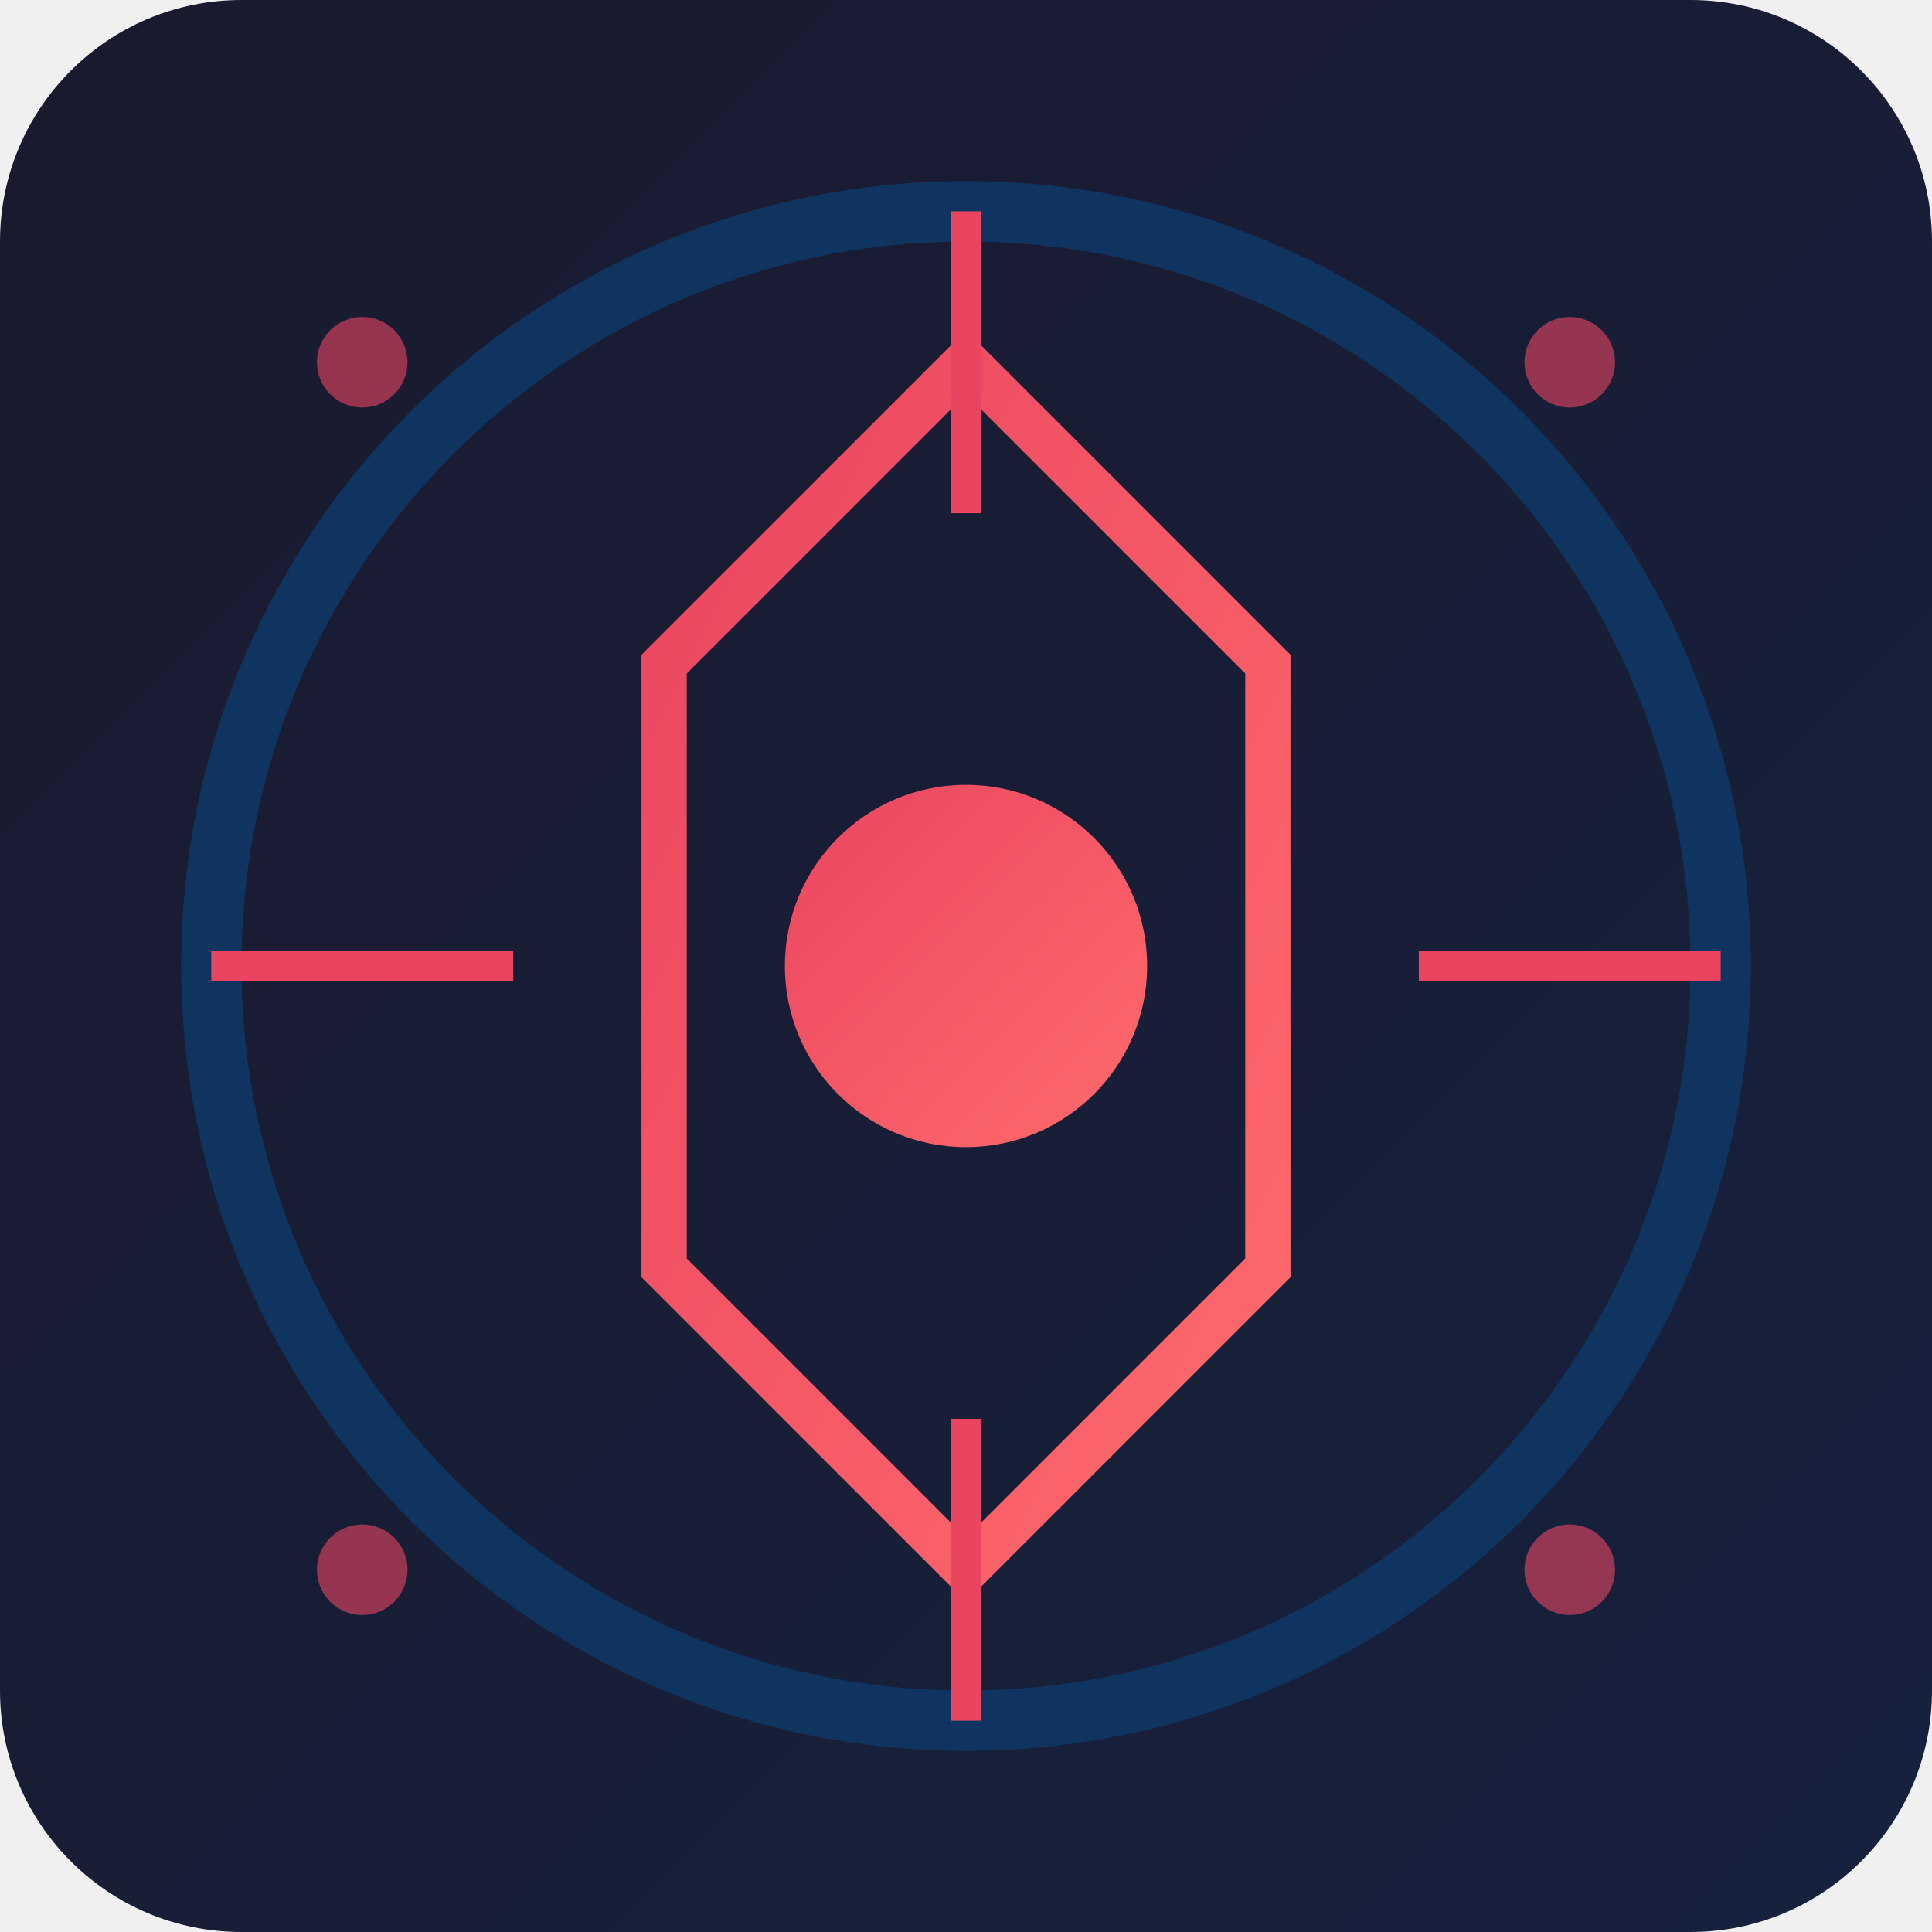
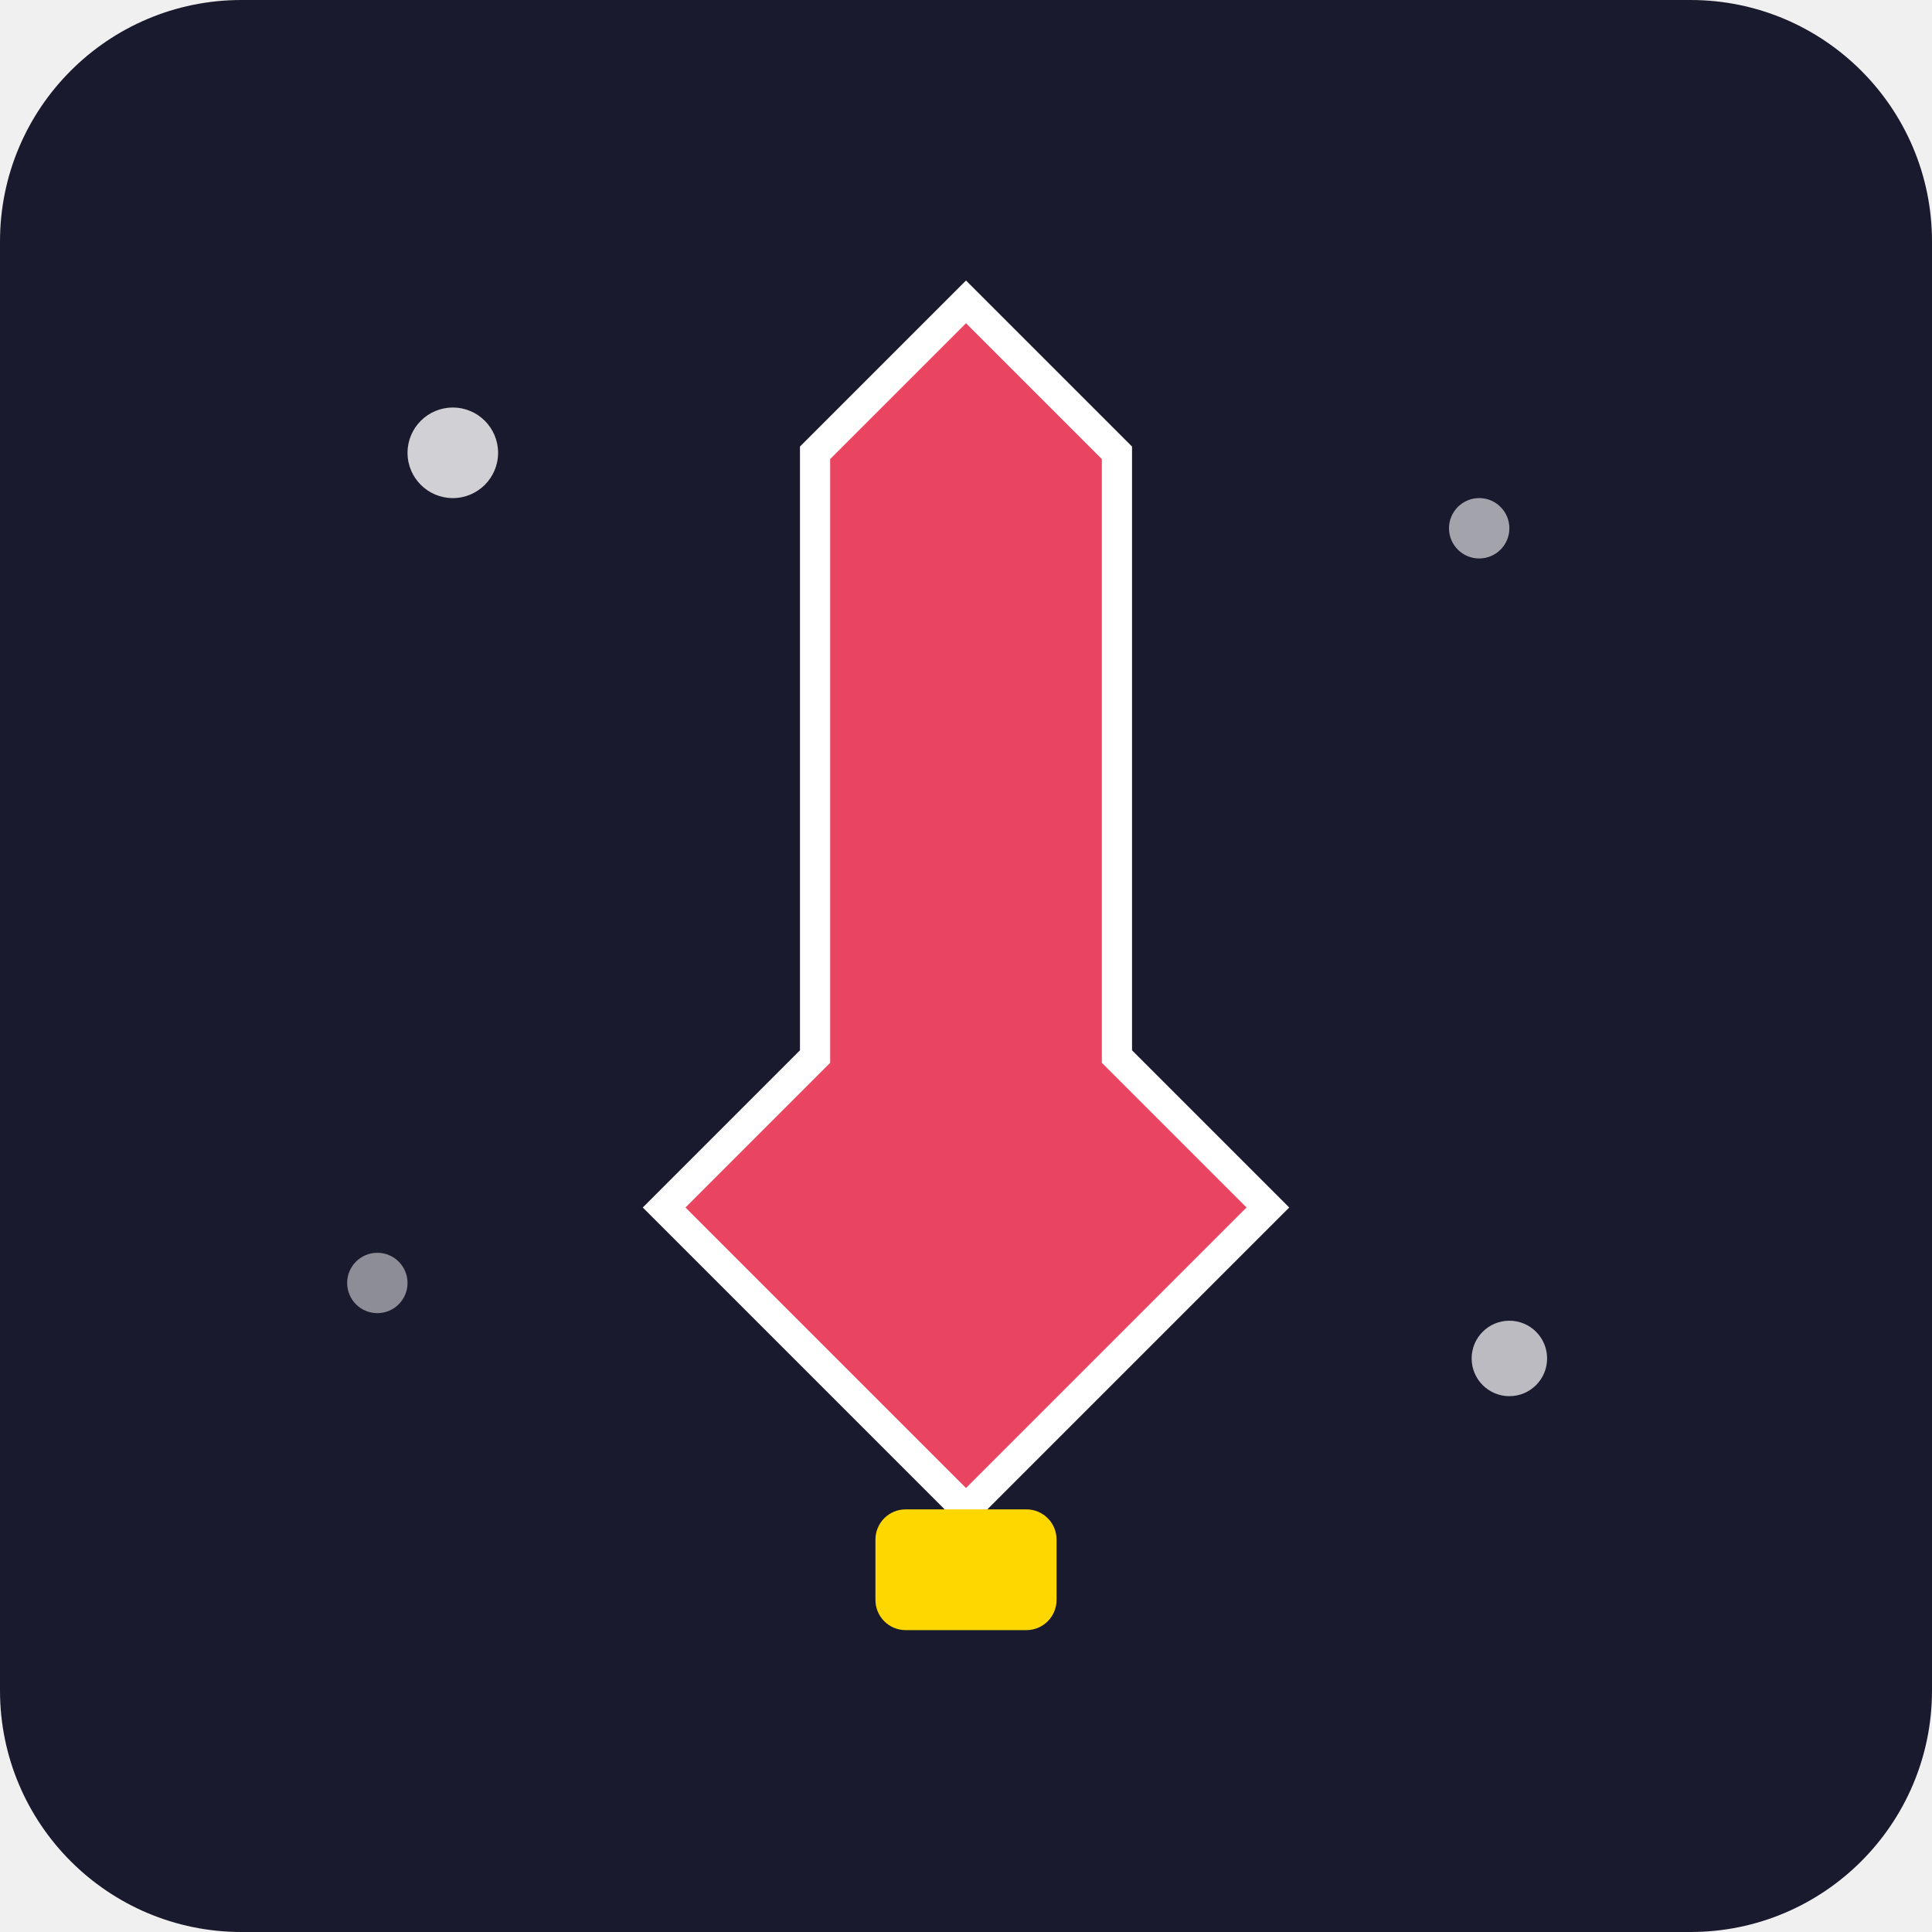
- <svg xmlns="http://www.w3.org/2000/svg" width="128" height="128">
-   <defs>
-     <linearGradient id="bg" x1="0%" y1="0%" x2="100%" y2="100%">
-       <stop offset="0%" style="stop-color:#1a1a2e" />
-       <stop offset="100%" style="stop-color:#16213e" />
-     </linearGradient>
-     <linearGradient id="accent" x1="0%" y1="0%" x2="100%" y2="100%">
-       <stop offset="0%" style="stop-color:#e94560" />
-       <stop offset="100%" style="stop-color:#ff6b6b" />
-     </linearGradient>
-   </defs>
-   <rect width="128" height="128" rx="16" fill="url(#bg)" />
-   <circle cx="64" cy="64" r="50" fill="none" stroke="#0f3460" stroke-width="4" />
-   <path d="M64 24 L84 44 L84 84 L64 104 L44 84 L44 44 Z" fill="none" stroke="url(#accent)" stroke-width="3" />
-   <circle cx="64" cy="64" r="12" fill="url(#accent)" />
-   <line x1="64" y1="14" x2="64" y2="34" stroke="#e94560" stroke-width="2" />
-   <line x1="64" y1="94" x2="64" y2="114" stroke="#e94560" stroke-width="2" />
-   <line x1="14" y1="64" x2="34" y2="64" stroke="#e94560" stroke-width="2" />
-   <line x1="94" y1="64" x2="114" y2="64" stroke="#e94560" stroke-width="2" />
-   <circle cx="24" cy="24" r="3" fill="#e94560" opacity="0.6" />
-   <circle cx="104" cy="24" r="3" fill="#e94560" opacity="0.6" />
-   <circle cx="24" cy="104" r="3" fill="#e94560" opacity="0.6" />
-   <circle cx="104" cy="104" r="3" fill="#e94560" opacity="0.6" />
+ <svg xmlns="http://www.w3.org/2000/svg" width="128" height="128" viewBox="0 0 128 128">
+   <rect width="128" height="128" rx="16" fill="#1a1a2e" />
+   <path d="M64 20 L74 30 L74 70 L84 80 L64 100 L44 80 L54 70 L54 30 Z" fill="#e94560" stroke="#fff" stroke-width="2" />
+   <rect x="58" y="100" width="12" height="8" rx="2" fill="#ffd700" />
+   <circle cx="30" cy="30" r="3" fill="#fff" opacity="0.8" />
+   <circle cx="98" cy="35" r="2" fill="#fff" opacity="0.6" />
+   <circle cx="100" cy="90" r="2.5" fill="#fff" opacity="0.7" />
+   <circle cx="25" cy="85" r="2" fill="#fff" opacity="0.5" />
</svg>
